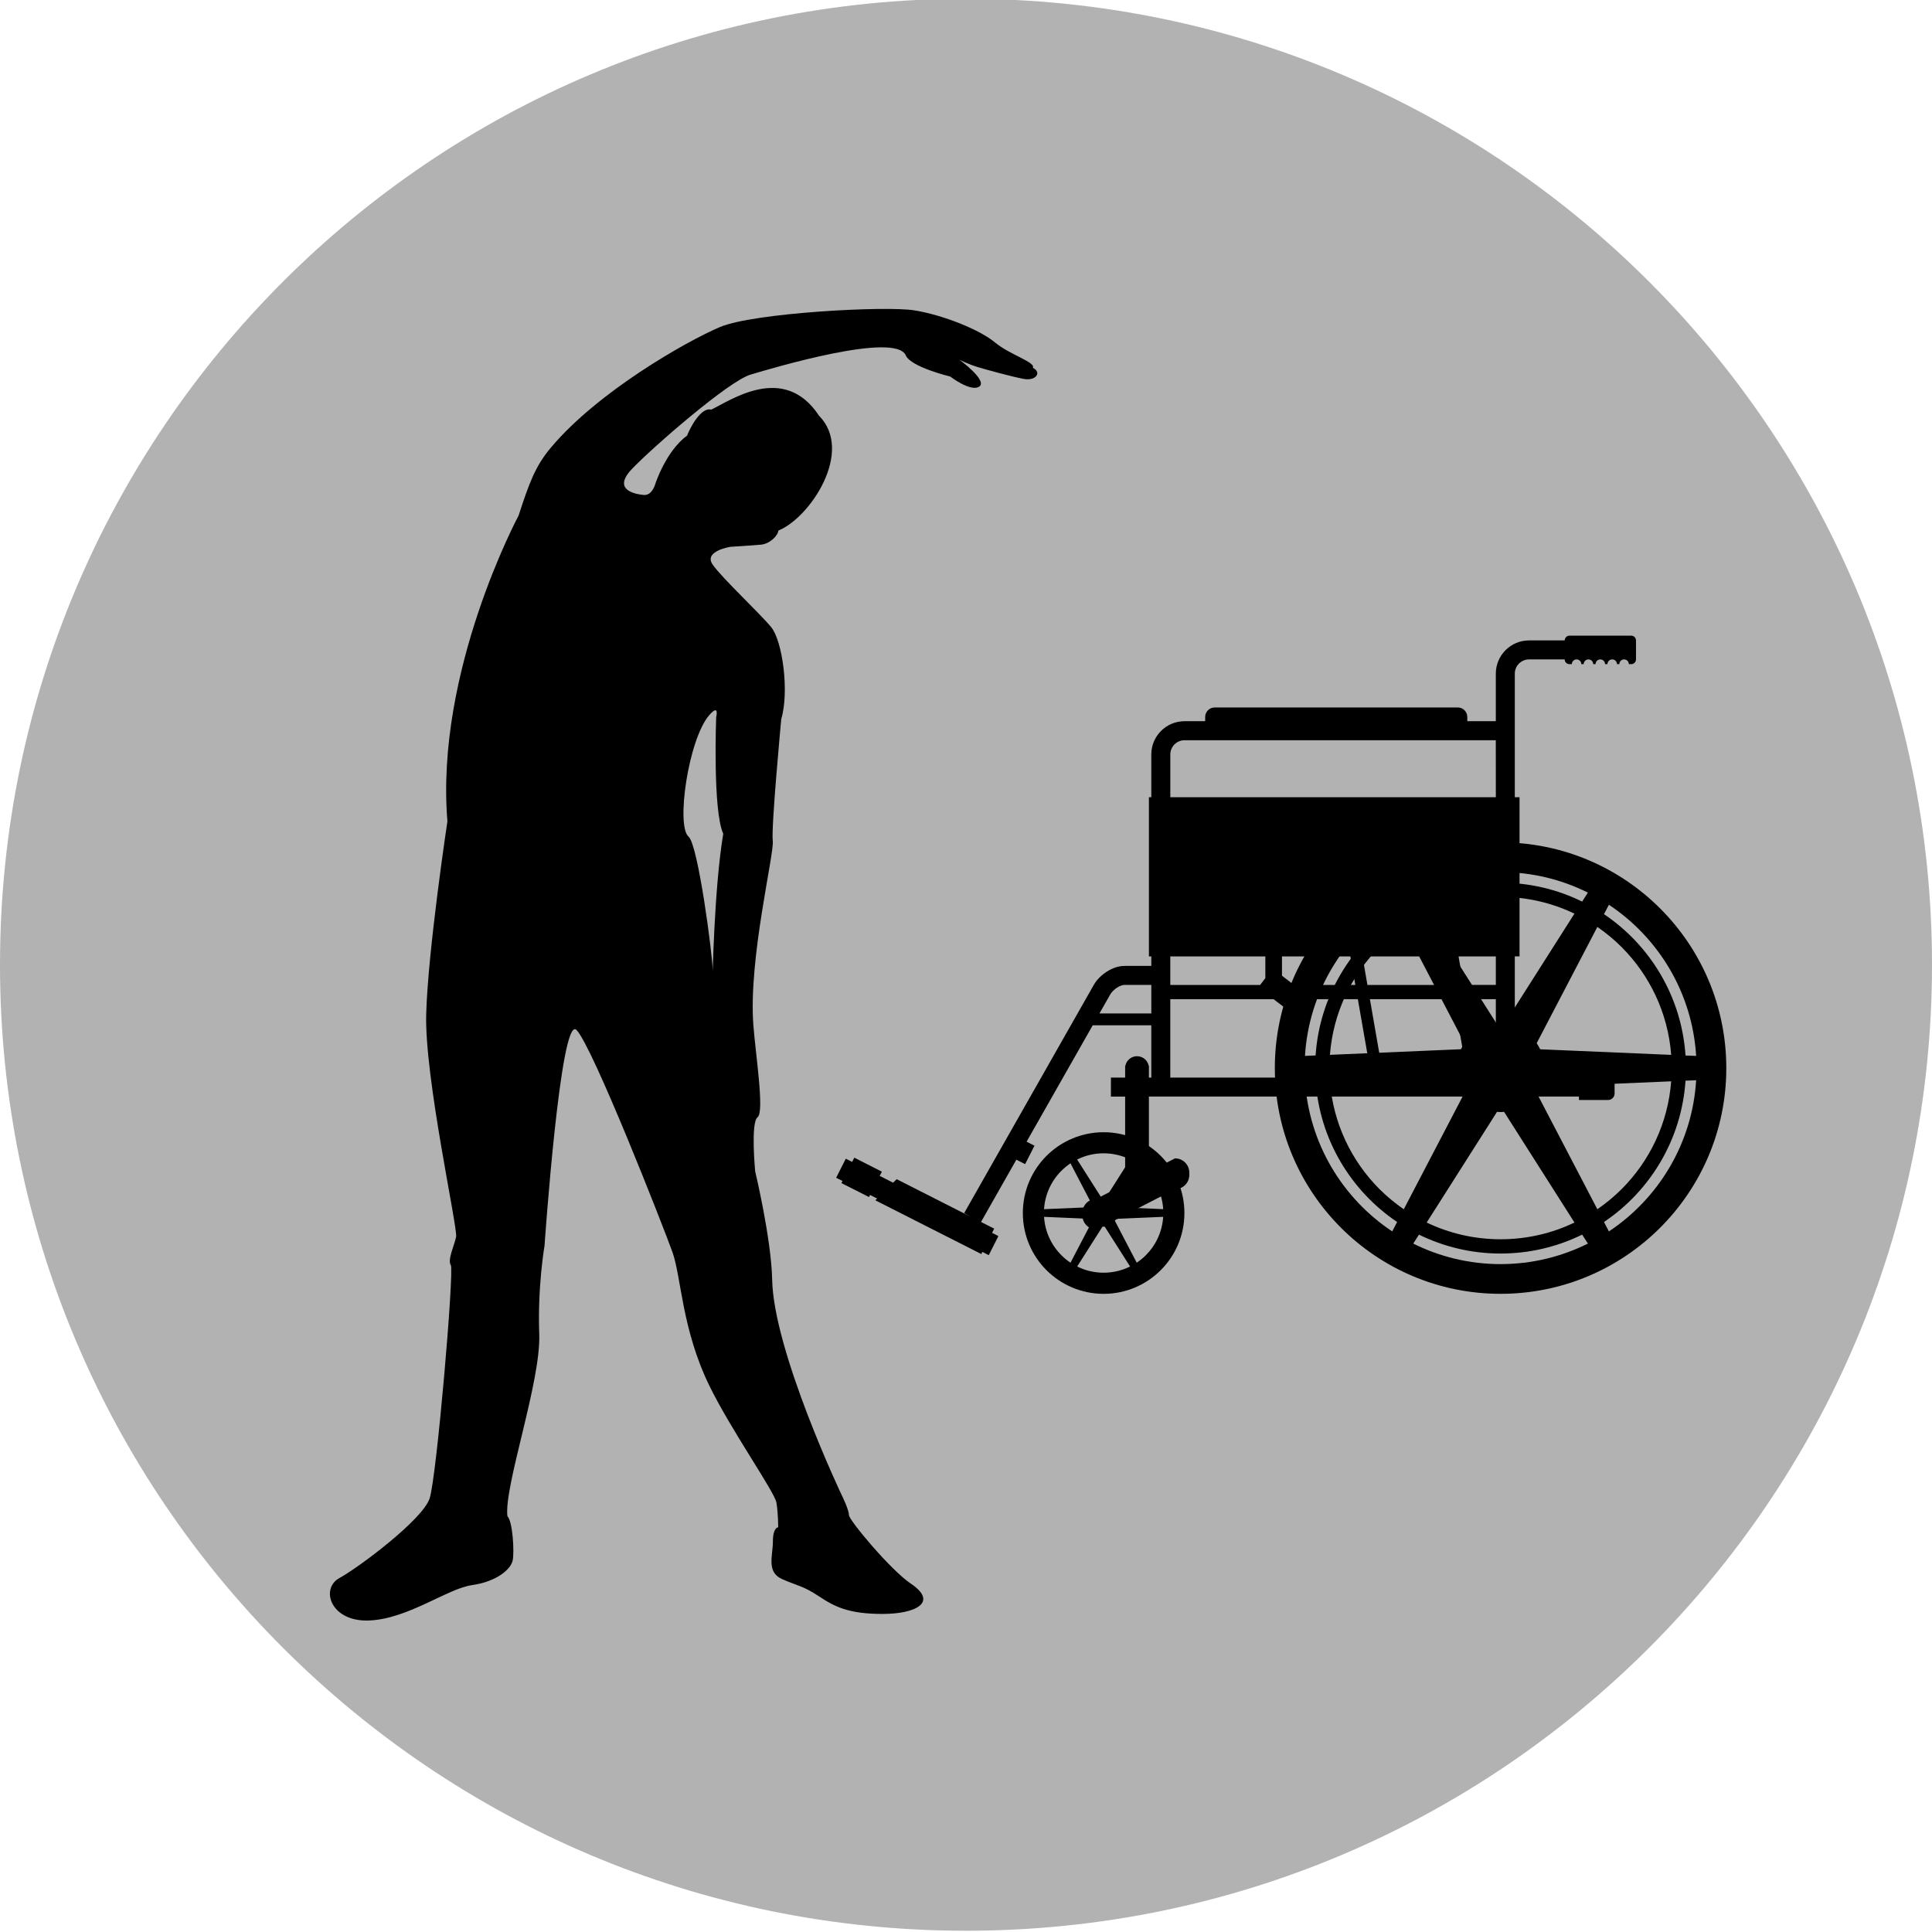
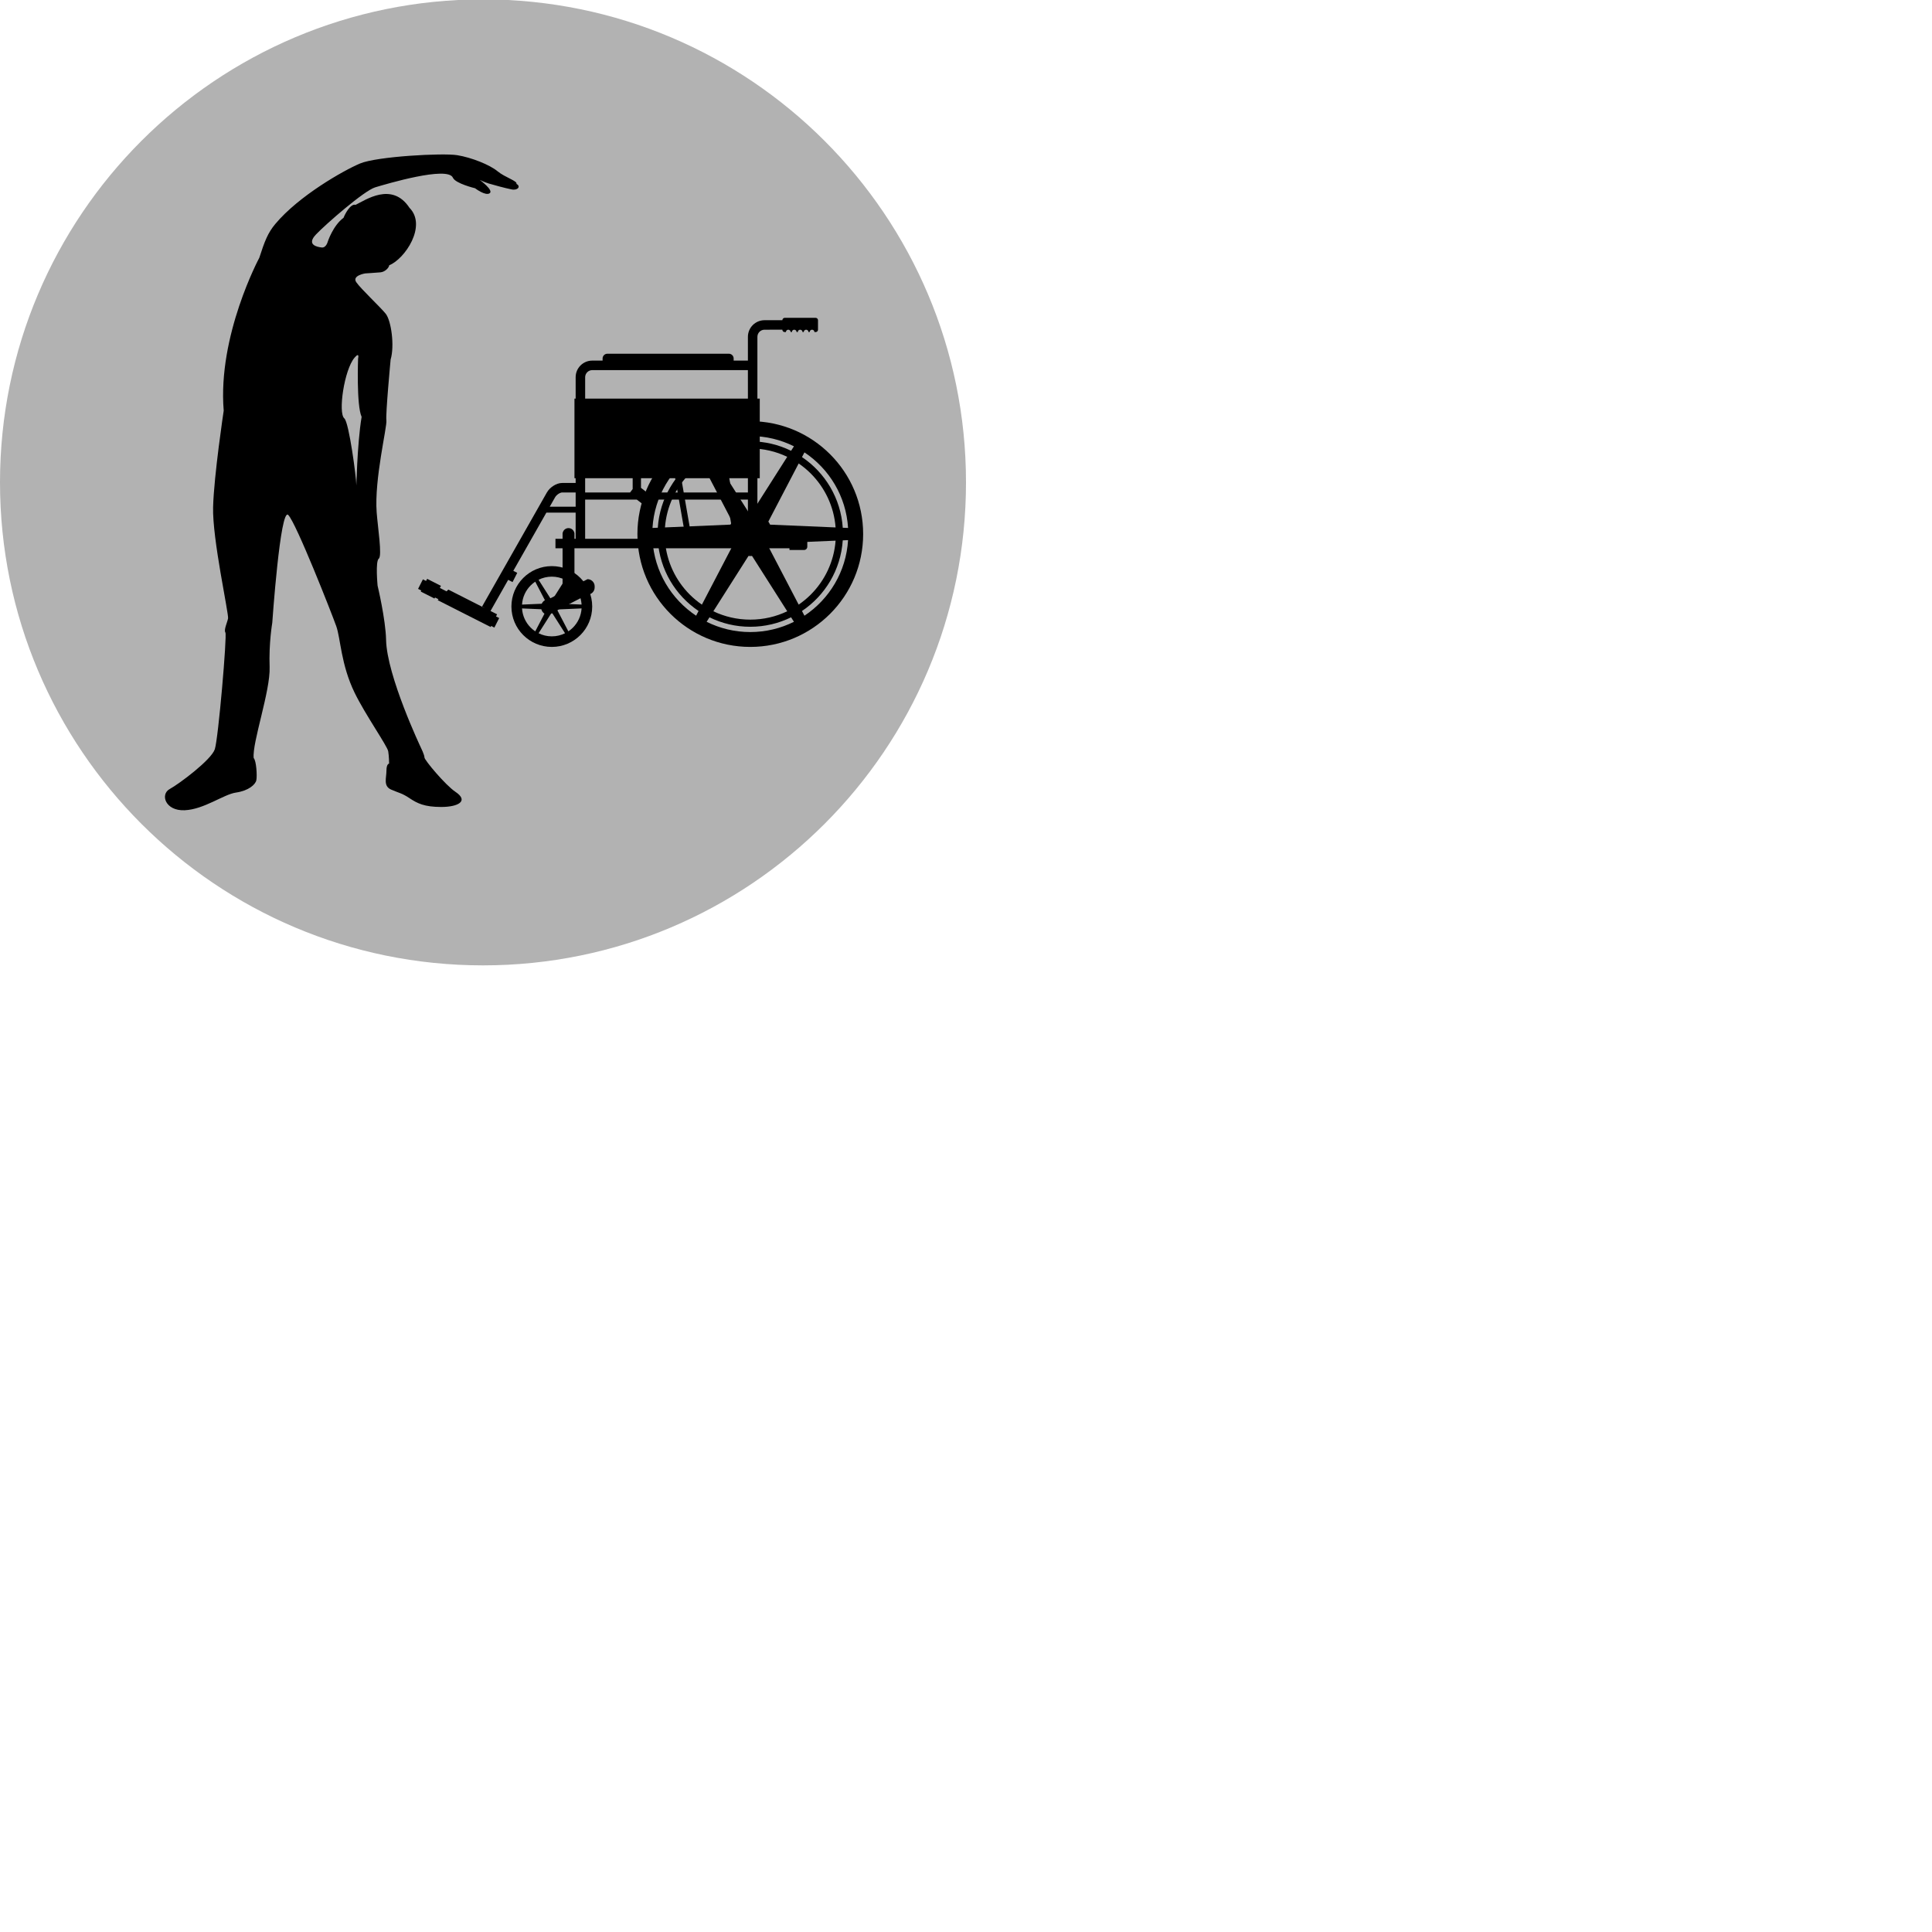
- <svg xmlns="http://www.w3.org/2000/svg" version="1.1" id="Ebene_1" x="0px" y="0px" width="200px" height="200px" viewBox="0 0 100 100" enable-background="new 0 0 100 100" xml:space="preserve">
+ <svg xmlns="http://www.w3.org/2000/svg" version="1.1" id="Ebene_1" x="0px" y="0px" width="100px" height="100px" viewBox="0 0 200 200" enable-background="new 0 0 100 100" xml:space="preserve">
  <circle fill="#B2B2B2" cx="50" cy="49.935" r="50" />
  <g>
    <g>
      <path d="M57.123,58.604c-2.31,0.001-4.181,1.871-4.181,4.183c0,2.311,1.87,4.181,4.181,4.182c2.31-0.001,4.181-1.871,4.182-4.182    C61.304,60.475,59.433,58.604,57.123,58.604z M58.836,65.356l-1.132-2.17c0.021-0.029,0.041-0.064,0.057-0.098l2.445-0.105    c-0.049,0.776-0.381,1.47-0.897,1.987C59.164,65.114,59.007,65.243,58.836,65.356z M54.938,64.971    c-0.518-0.518-0.849-1.211-0.898-1.987l2.446,0.105c0.016,0.033,0.035,0.068,0.056,0.097l-1.133,2.171    C55.239,65.244,55.082,65.114,54.938,64.971z M55.408,60.214l1.133,2.172c-0.021,0.029-0.04,0.063-0.056,0.097l-2.446,0.104    c0.05-0.774,0.381-1.47,0.898-1.986C55.082,60.457,55.239,60.328,55.408,60.214z M57.123,59.695c0.492,0,0.958,0.115,1.37,0.32    L57.18,62.08c-0.019-0.003-0.038-0.003-0.057-0.003c-0.021,0-0.038,0-0.058,0.003l-1.313-2.064    C56.165,59.811,56.628,59.695,57.123,59.695z M57.524,62.786c0,0.221-0.18,0.399-0.401,0.399s-0.402-0.18-0.402-0.399    c0-0.222,0.181-0.402,0.402-0.402S57.524,62.564,57.524,62.786z M57.065,63.491c0.02,0.001,0.037,0.002,0.058,0.002    c0.019,0,0.038-0.001,0.057-0.002l1.313,2.063c-0.412,0.206-0.878,0.321-1.37,0.321c-0.494,0-0.956-0.115-1.369-0.321    L57.065,63.491z M57.76,62.482c-0.015-0.033-0.034-0.067-0.056-0.099l1.132-2.169c0.171,0.113,0.328,0.242,0.472,0.385    c0.518,0.517,0.85,1.212,0.898,1.986L57.76,62.482z" />
    </g>
    <g>
      <path d="M77.668,43.601c-6.453,0-11.683,5.23-11.683,11.684c0,6.451,5.231,11.683,11.683,11.683    c6.453,0,11.685-5.231,11.685-11.683C89.353,48.831,84.121,43.601,77.668,43.601z M87.792,54.654l-0.55-0.022    c-0.204-3.048-1.827-5.705-4.22-7.315l0.255-0.487C85.847,48.539,87.593,51.387,87.792,54.654z M77.851,53.018    c-0.059-0.006-0.12-0.01-0.182-0.01s-0.122,0.004-0.182,0.01l-3.643-5.728c1.157-0.554,2.454-0.867,3.824-0.867    c1.372,0,2.669,0.312,3.825,0.867L77.851,53.018z M75.8,53.995c-0.067,0.1-0.127,0.205-0.18,0.313l-6.783,0.29    c0.166-2.174,1.113-4.125,2.566-5.58c0.385-0.385,0.808-0.733,1.256-1.042L75.8,53.995z M75.62,56.258    c0.053,0.111,0.11,0.216,0.18,0.315l-3.141,6.019c-0.448-0.311-0.87-0.658-1.256-1.043c-1.453-1.454-2.4-3.405-2.566-5.58    L75.62,56.258z M77.485,57.55c0.062,0.006,0.122,0.011,0.183,0.011c0.063,0,0.124-0.005,0.183-0.011l3.643,5.728    c-1.157,0.556-2.454,0.866-3.825,0.866c-1.369,0-2.666-0.311-3.824-0.866L77.485,57.55z M79.539,56.573    c0.068-0.1,0.128-0.204,0.179-0.315l6.782-0.289c-0.165,2.175-1.114,4.126-2.566,5.58c-0.385,0.385-0.807,0.732-1.255,1.042    L79.539,56.573z M79.718,54.311c-0.053-0.11-0.109-0.217-0.18-0.315l3.141-6.018c0.448,0.309,0.87,0.657,1.255,1.042    c1.452,1.455,2.401,3.406,2.566,5.58L79.718,54.311z M77.668,45.139c1.625,0,3.158,0.383,4.521,1.062l-0.297,0.465    c-1.273-0.626-2.706-0.978-4.224-0.978c-1.516,0-2.948,0.352-4.222,0.977L73.15,46.2C74.512,45.522,76.046,45.139,77.668,45.139z     M72.061,46.829l0.254,0.487c-2.39,1.61-4.015,4.268-4.22,7.314l-0.55,0.023C67.745,51.387,69.491,48.539,72.061,46.829z     M67.545,55.913l0.55,0.022c0.205,3.048,1.83,5.706,4.22,7.315l-0.254,0.487C69.491,62.03,67.745,59.181,67.545,55.913z     M77.668,65.43c-1.623,0-3.156-0.384-4.518-1.062l0.296-0.464c1.273,0.625,2.706,0.979,4.222,0.979    c1.518,0,2.95-0.354,4.224-0.979l0.297,0.464C80.826,65.046,79.293,65.43,77.668,65.43z M83.277,63.738l-0.255-0.487    c2.393-1.609,4.016-4.268,4.22-7.315l0.55-0.022C87.593,59.181,85.847,62.03,83.277,63.738z" />
    </g>
    <g>
      <path d="M84.432,32.901h-3.196c-0.136,0-0.246,0.111-0.246,0.247h-1.845c-0.952,0-1.722,0.771-1.722,1.721v2.46h-1.476v-0.219    c0-0.271-0.222-0.492-0.492-0.492H62.873c-0.273,0-0.493,0.221-0.493,0.492v0.219h-1.067c-0.952,0-1.722,0.771-1.722,1.721v2.214    h-0.123v8.239h0.123v0.493h-1.388c-0.336,0.002-0.639,0.122-0.909,0.292c-0.271,0.173-0.512,0.401-0.68,0.69l-6.708,11.81    l0.32,0.182l-3.814-1.936l-0.184,0.182l-0.694-0.352l0.111-0.219l-1.426-0.725l-0.111,0.22l-0.329-0.167l-0.5,0.988l0.329,0.165    l-0.056,0.11l1.426,0.722l0.056-0.107l0.366,0.184l-0.092,0.092l5.484,2.782l0.056-0.11l0.329,0.169l0.5-0.989l-0.328-0.167    l0.11-0.218l-0.681-0.346l1.829-3.223l0.454,0.23l0.484-0.954l-0.409-0.207l3.423-6.025h3.032v2.706h-0.123v-0.615h-0.013    c-0.057-0.281-0.304-0.491-0.603-0.491c-0.297,0-0.545,0.209-0.602,0.491h-0.013v0.615h-0.736v0.984h0.736v4.527l-1.475,0.76    c-0.408,0-0.738,0.33-0.738,0.738v0.122c0,0.407,0.33,0.737,0.738,0.737l4.058-2.09c0.407,0,0.738-0.33,0.738-0.737v-0.124    c0-0.405-0.331-0.736-0.738-0.736l-1.353,0.696v-3.894h0.122h0.493h21.644v0.177h1.509c0.185,0,0.336-0.149,0.336-0.334v-0.671    c0-0.185-0.151-0.335-0.336-0.335h-1.509v0.179h-3.32v-6.272h0.245v-8.239h-0.245v-3.443l0,0v-2.953    c0.001-0.406,0.33-0.736,0.737-0.736l1.845-0.001v0.001c0,0.135,0.11,0.245,0.246,0.245h0.124c0-0.135,0.109-0.245,0.245-0.245    c0.137,0,0.245,0.11,0.245,0.245h0.124c0-0.135,0.11-0.245,0.246-0.245s0.247,0.11,0.247,0.245h0.121    c0-0.135,0.109-0.245,0.247-0.245c0.136,0,0.245,0.11,0.245,0.245h0.123c0-0.135,0.111-0.245,0.247-0.245s0.246,0.11,0.246,0.245    h0.123c0-0.135,0.109-0.245,0.247-0.245c0.135,0,0.245,0.11,0.245,0.245h0.122c0.138,0,0.248-0.11,0.248-0.245v-0.984    C84.679,33.013,84.569,32.901,84.432,32.901z M59.591,52.456h-2.684l0.561-0.987c0.065-0.115,0.203-0.254,0.353-0.351    c0.15-0.097,0.313-0.143,0.383-0.139h1.388V52.456z M60.574,49.504h4.92v1.124l-0.269,0.352h-4.651V49.504z M60.574,55.776v-4.059    h5.346l0.962,0.738l0.567-0.738h2.833l0.708,4.059H60.574z M66.355,50.503v-0.999h3.54l0.257,1.476h-3.175L66.355,50.503z     M70.521,49.504h4.349l0.258,1.476h-4.35L70.521,49.504z M71.612,55.776l-0.706-4.059h4.349l0.708,4.059H71.612z M77.424,55.776    h-0.835l-0.709-4.059h1.544V55.776z M77.424,50.979h-1.673l-0.257-1.476h1.93V50.979z M77.424,41.265H60.575v-2.214    c0.001-0.407,0.331-0.737,0.737-0.737h16.11L77.424,41.265L77.424,41.265z" />
    </g>
  </g>
  <path d="M53.459,19.037c0.16-0.288-1.189-0.673-1.947-1.304c-0.804-0.67-2.692-1.427-4.182-1.669  c-1.489-0.242-8.334,0.128-10.068,0.865c-1.734,0.736-6.326,3.345-8.759,6.252c-0.789,0.939-1.112,1.813-1.66,3.504  c0,0-4.326,8.048-3.685,15.827c0,0-1.008,6.679-1.098,9.975c-0.091,3.294,1.64,11.071,1.548,11.532  c-0.092,0.455-0.457,1.187-0.274,1.463c0.182,0.275-0.732,10.982-1.098,12.081c-0.366,1.097-3.662,3.567-4.668,4.117  c-1.006,0.549-0.458,2.288,1.556,2.196s4.027-1.647,5.309-1.831c1.279-0.181,2.013-0.822,2.104-1.281  c0.091-0.457,0-2.012-0.274-2.288c-0.183-1.555,1.74-6.955,1.648-9.425c-0.091-2.473,0.274-4.577,0.274-4.577  s0.828-11.987,1.653-11.164c0.824,0.823,4.511,10.219,4.969,11.503c0.458,1.281,0.477,3.965,1.905,6.903  c1.115,2.289,3.383,5.506,3.476,6.059c0.091,0.547,0.091,1.277,0.091,1.277s-0.274,0-0.274,0.734c0,0.731-0.349,1.582,0.475,1.947  c0.824,0.366,1.08,0.341,1.904,0.889c0.824,0.549,1.557,0.915,3.296,0.915c1.738,0,2.894-0.611,1.466-1.567  c-1.026-0.684-3.206-3.282-3.206-3.556s-0.366-1.011-0.366-1.011s-3.529-7.435-3.607-11.163c-0.046-2.138-0.879-5.61-0.879-5.61  s-0.242-2.529,0.124-2.803c0.366-0.275-0.106-3.261-0.22-4.793c-0.255-3.418,1.098-8.876,1.006-9.516  c-0.091-0.642,0.439-6.295,0.439-6.295c0.426-1.428,0.059-4.044-0.51-4.747c-0.571-0.707-2.566-2.564-3.043-3.258  c-0.479-0.696,0.924-0.915,0.924-0.915s1.112-0.068,1.577-0.111c0.463-0.042,0.876-0.459,0.906-0.732  c1.633-0.654,3.93-4.094,2.1-5.945c-1.824-2.766-4.613-0.762-5.581-0.311c-0.536-0.149-1.115,0.985-1.245,1.341  c-1.098,0.803-1.644,2.495-1.644,2.495s-0.159,0.627-0.614,0.579c-0.455-0.048-1.628-0.265-0.594-1.35  c1.036-1.087,4.989-4.536,6.129-4.877c1.14-0.34,7.504-2.241,8.042-0.996c0.262,0.605,2.296,1.092,2.296,1.092  s1.08,0.828,1.513,0.515c0.433-0.312-1.035-1.384-1.035-1.384s0.479,0.239,0.95,0.382c0.472,0.142,1.706,0.479,2.358,0.608  C53.623,19.74,53.938,19.273,53.459,19.037z M36.703,37.025c0.55-0.639,0.366,0.093,0.366,0.093s-0.184,4.844,0.366,6.036  c-0.484,2.891-0.549,7.776-0.549,7.045c0-0.73-0.75-6.473-1.244-6.891C34.982,42.749,35.63,38.278,36.703,37.025z" />
</svg>
